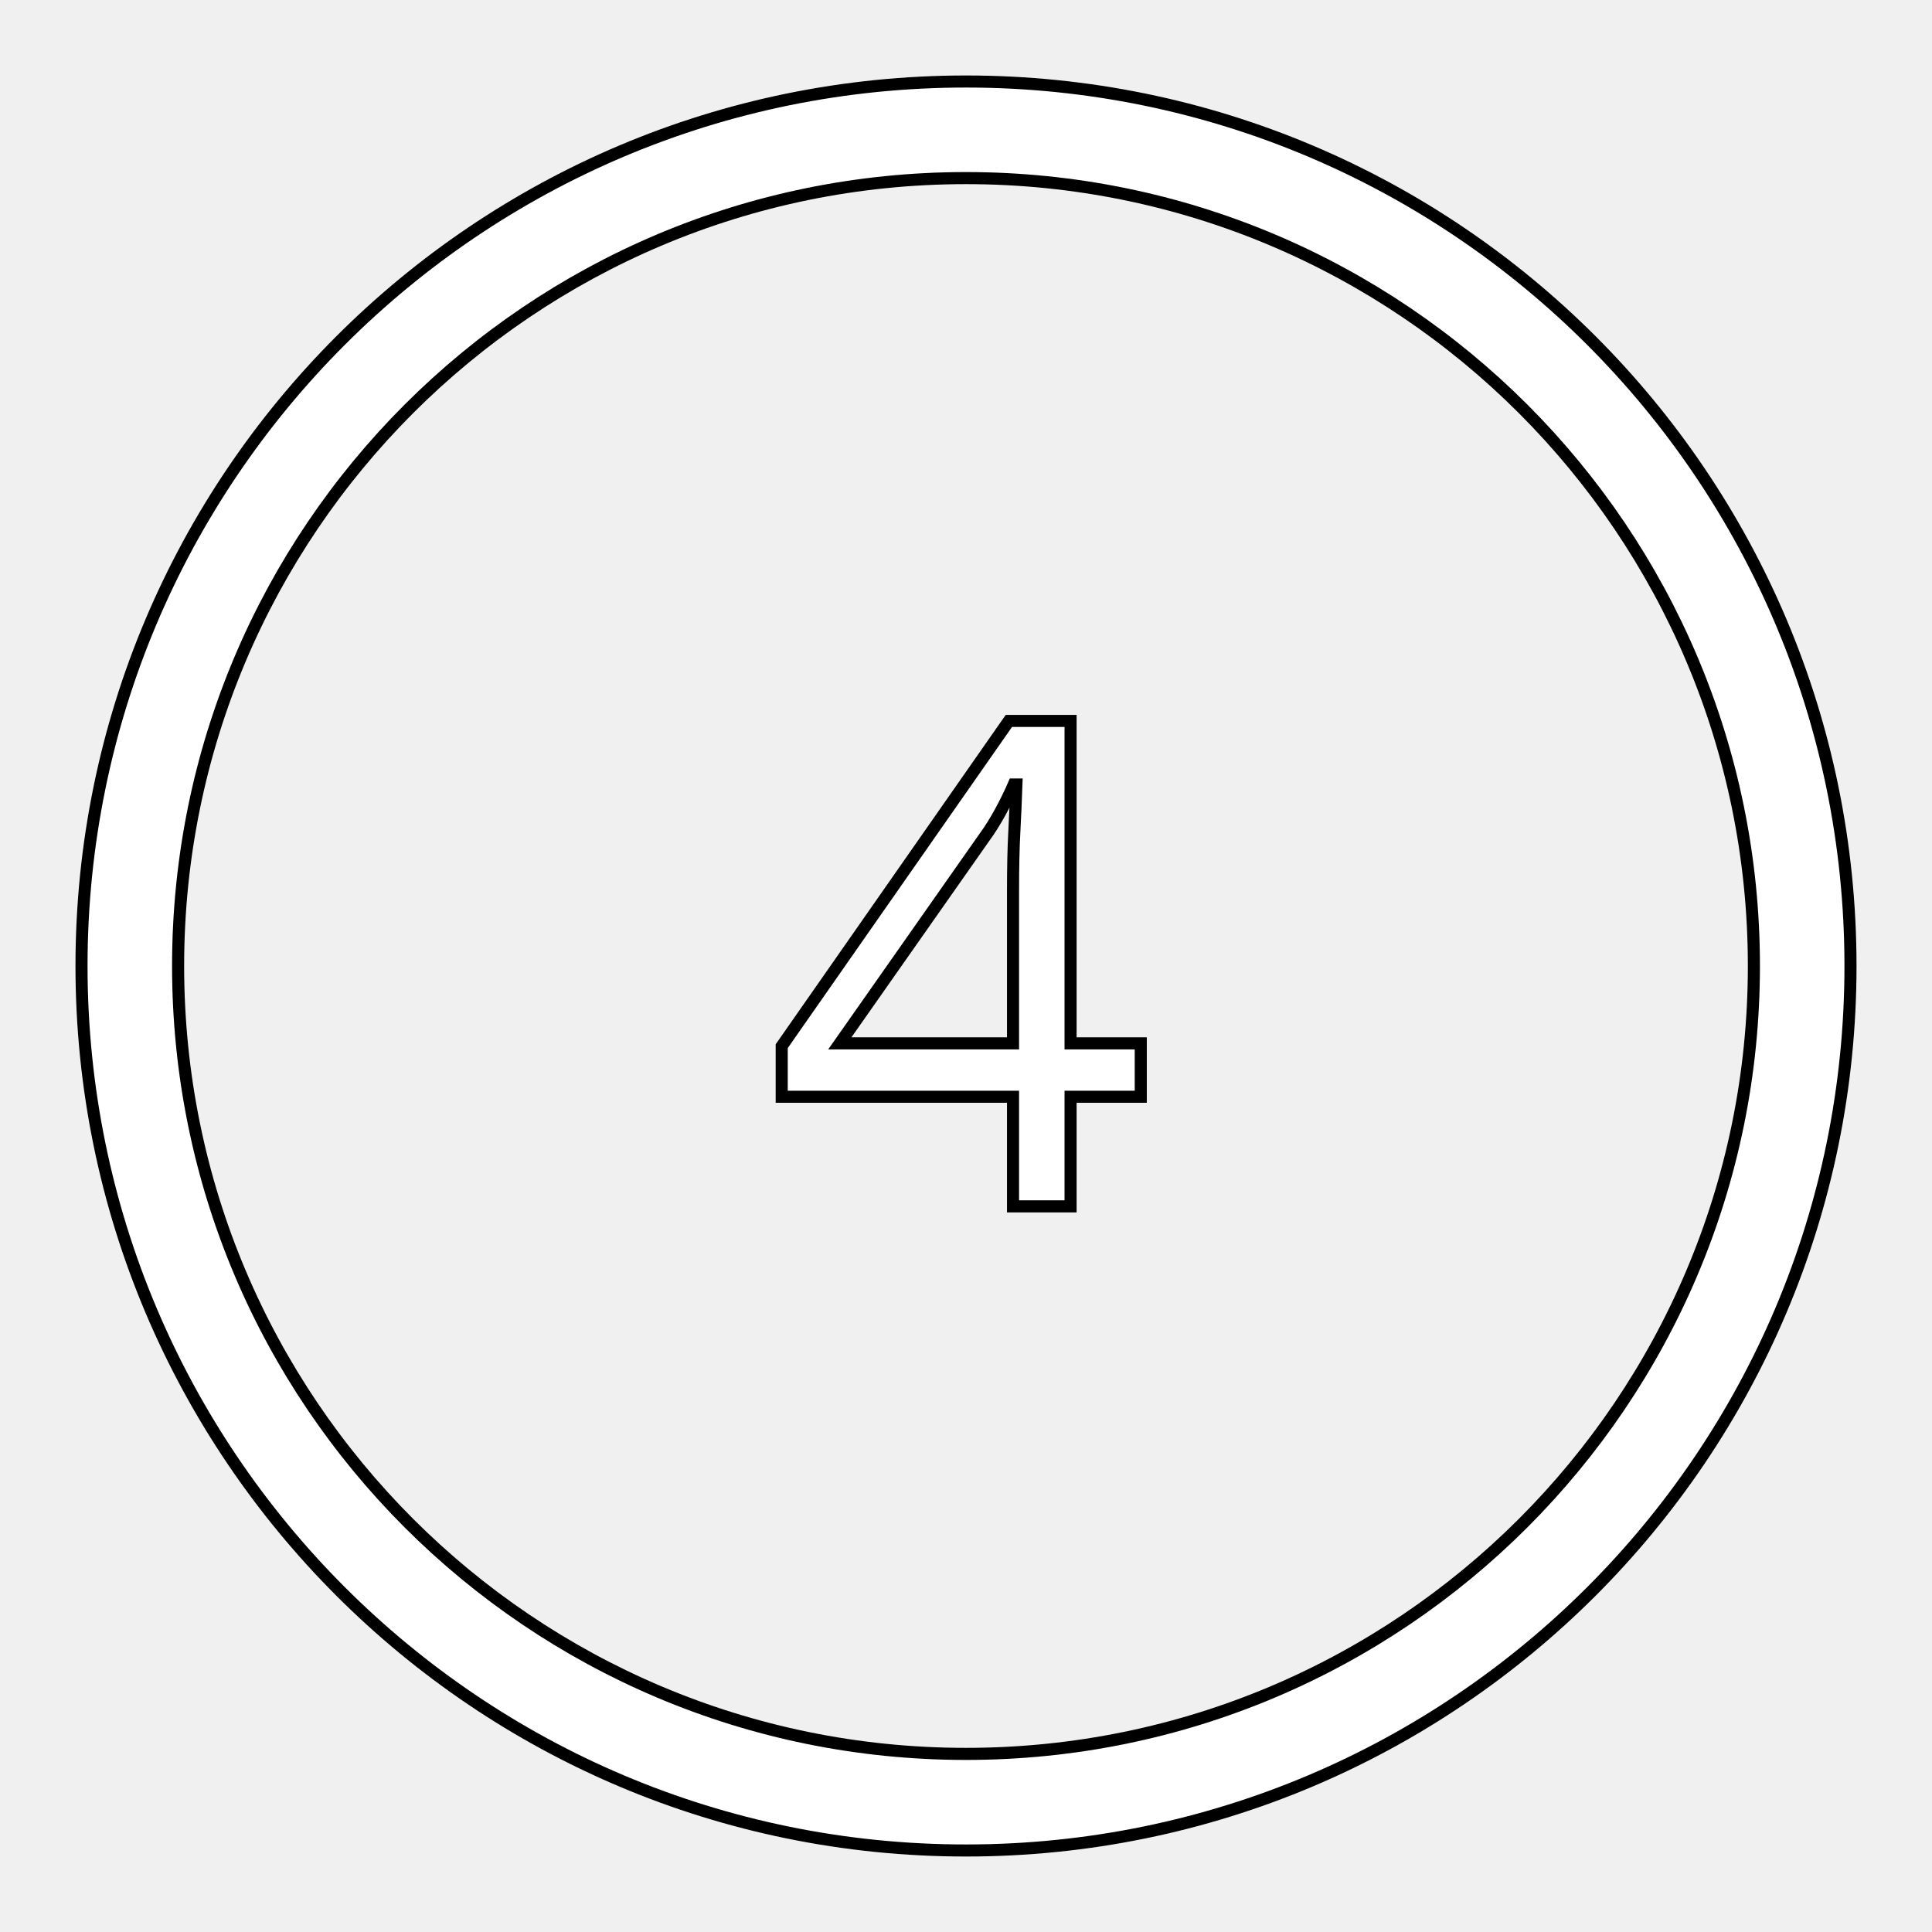
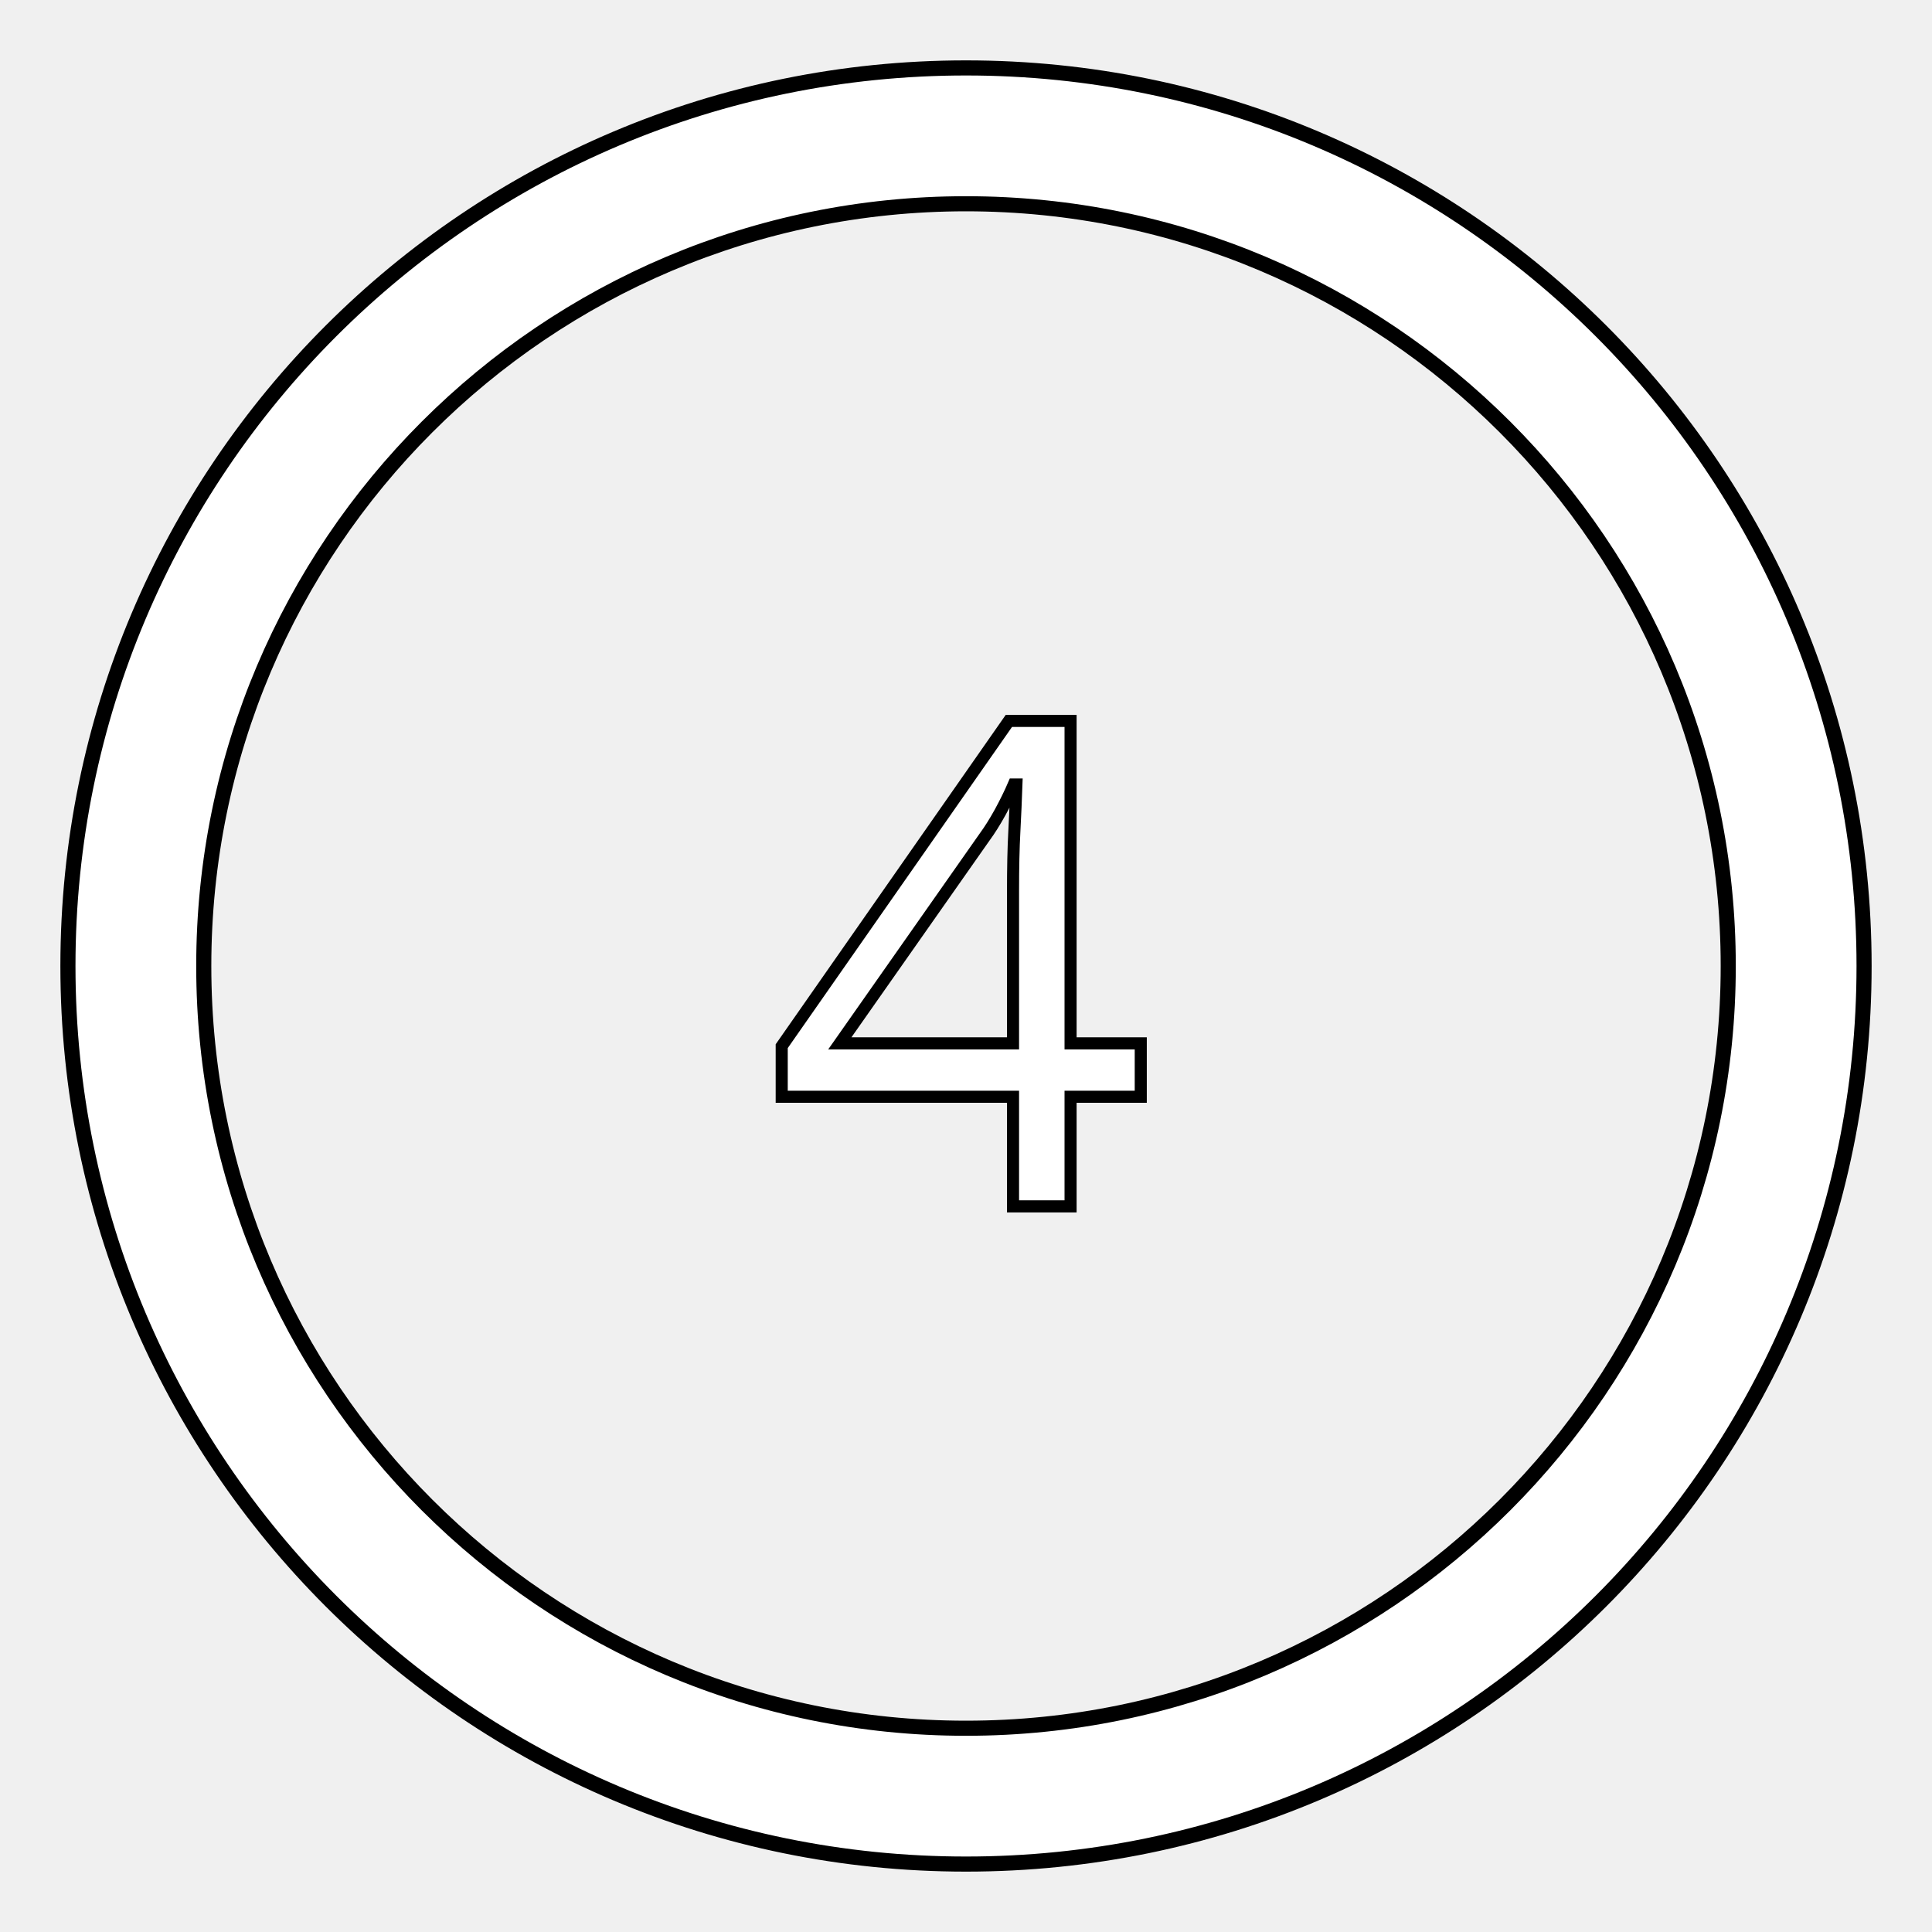
<svg xmlns="http://www.w3.org/2000/svg" width="160" height="160">
  <text xml:space="preserve" x="63.566" y="99.906" style="font-size:56px;font-family:&quot;Roboto Mono&quot;;-inkscape-font-specification:&quot;Roboto Mono, Normal&quot;;text-align:start;writing-mode:lr-tb;direction:ltr;text-anchor:start;fill:#fff;fill-opacity:1;stroke:#000;stroke-opacity:1">
    <tspan x="63.566" y="99.906">4</tspan>
  </text>
-   <circle cx="80" cy="80" r="69.75" style="fill:none;stroke:#fff;stroke-width:8;stroke-dasharray:none;stroke-opacity:1" />
-   <circle cx="80" cy="80" r="73.25" style="fill:none;stroke:#000" />
-   <circle cx="80" cy="80" r="65.25" style="fill:none;stroke:#000;stroke-width:1" />
+   <circle cx="80" cy="80" r="68.75" style="fill:none;fill-opacity:1;stroke:#fff;stroke-width:10;stroke-linejoin:miter;stroke-dasharray:none;stroke-opacity:1" />
+   <circle cx="80" cy="80" r="74.375" style="fill:none;fill-opacity:1;stroke:#000;stroke-width:1.25;stroke-linejoin:miter;stroke-dasharray:none;stroke-opacity:1" />
+   <circle cx="80" cy="80" r="63.125" style="fill:none;fill-opacity:1;stroke:#000;stroke-width:1.25;stroke-linejoin:miter;stroke-dasharray:none;stroke-opacity:1" />
</svg>
